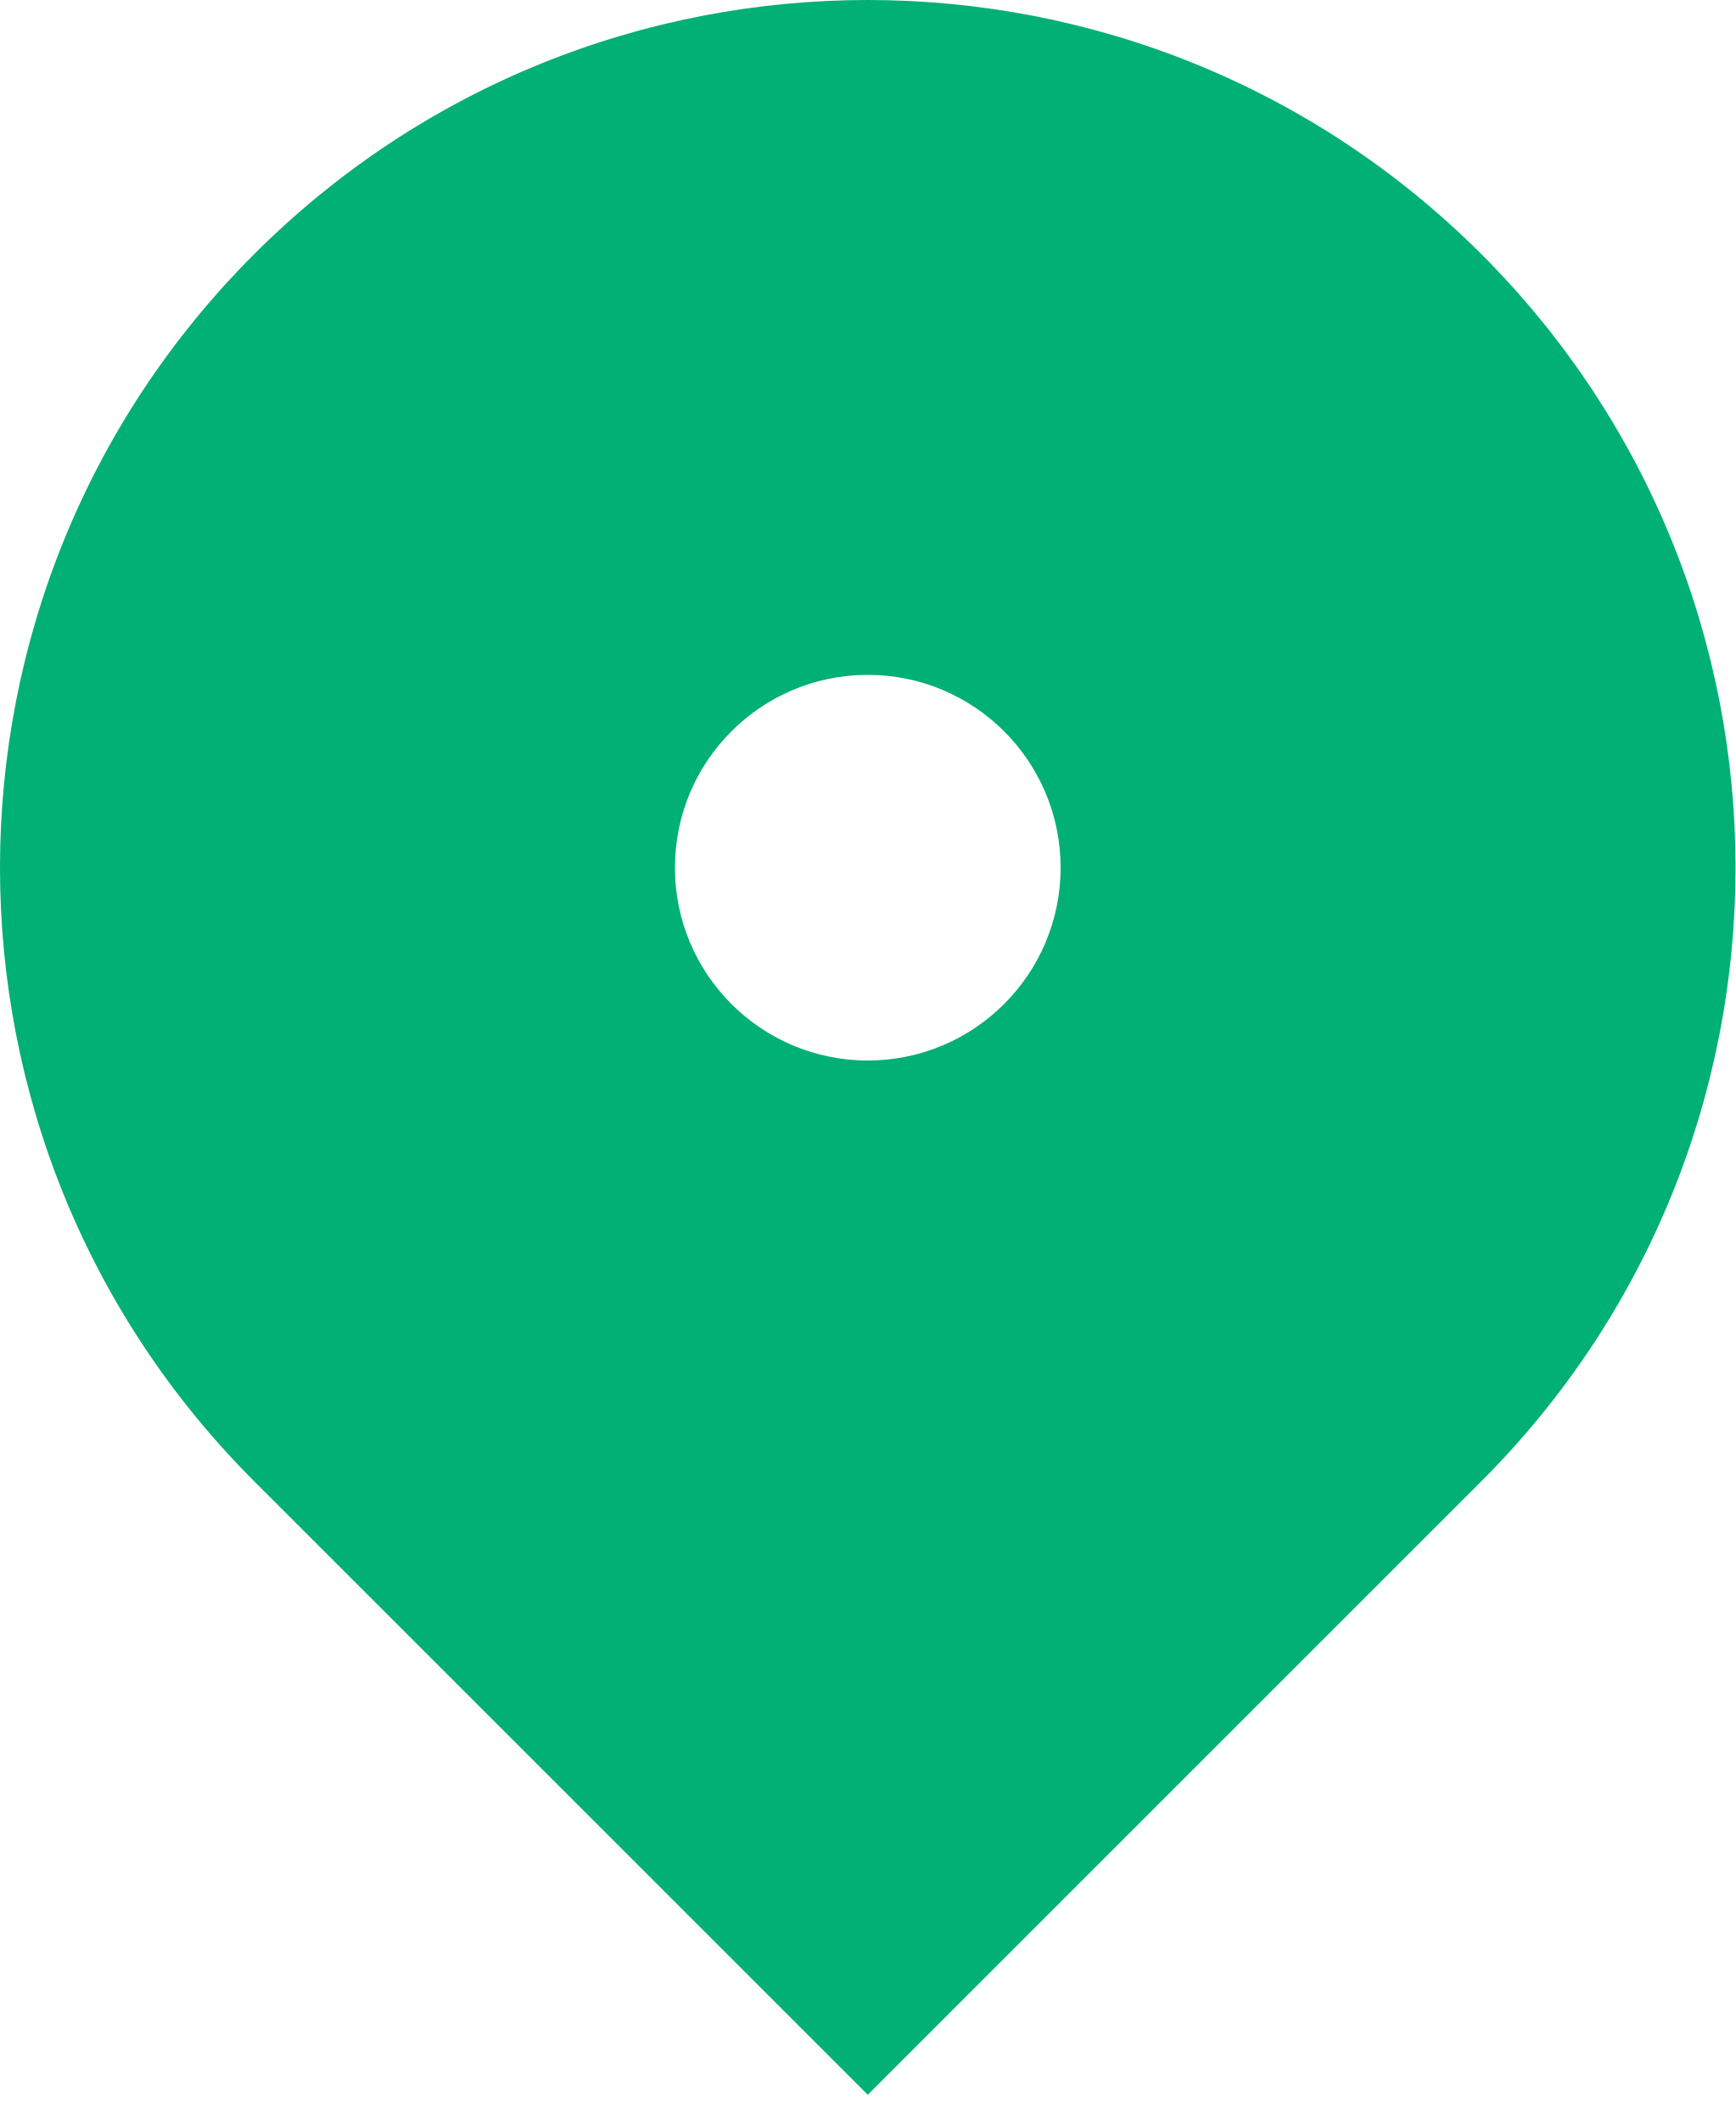
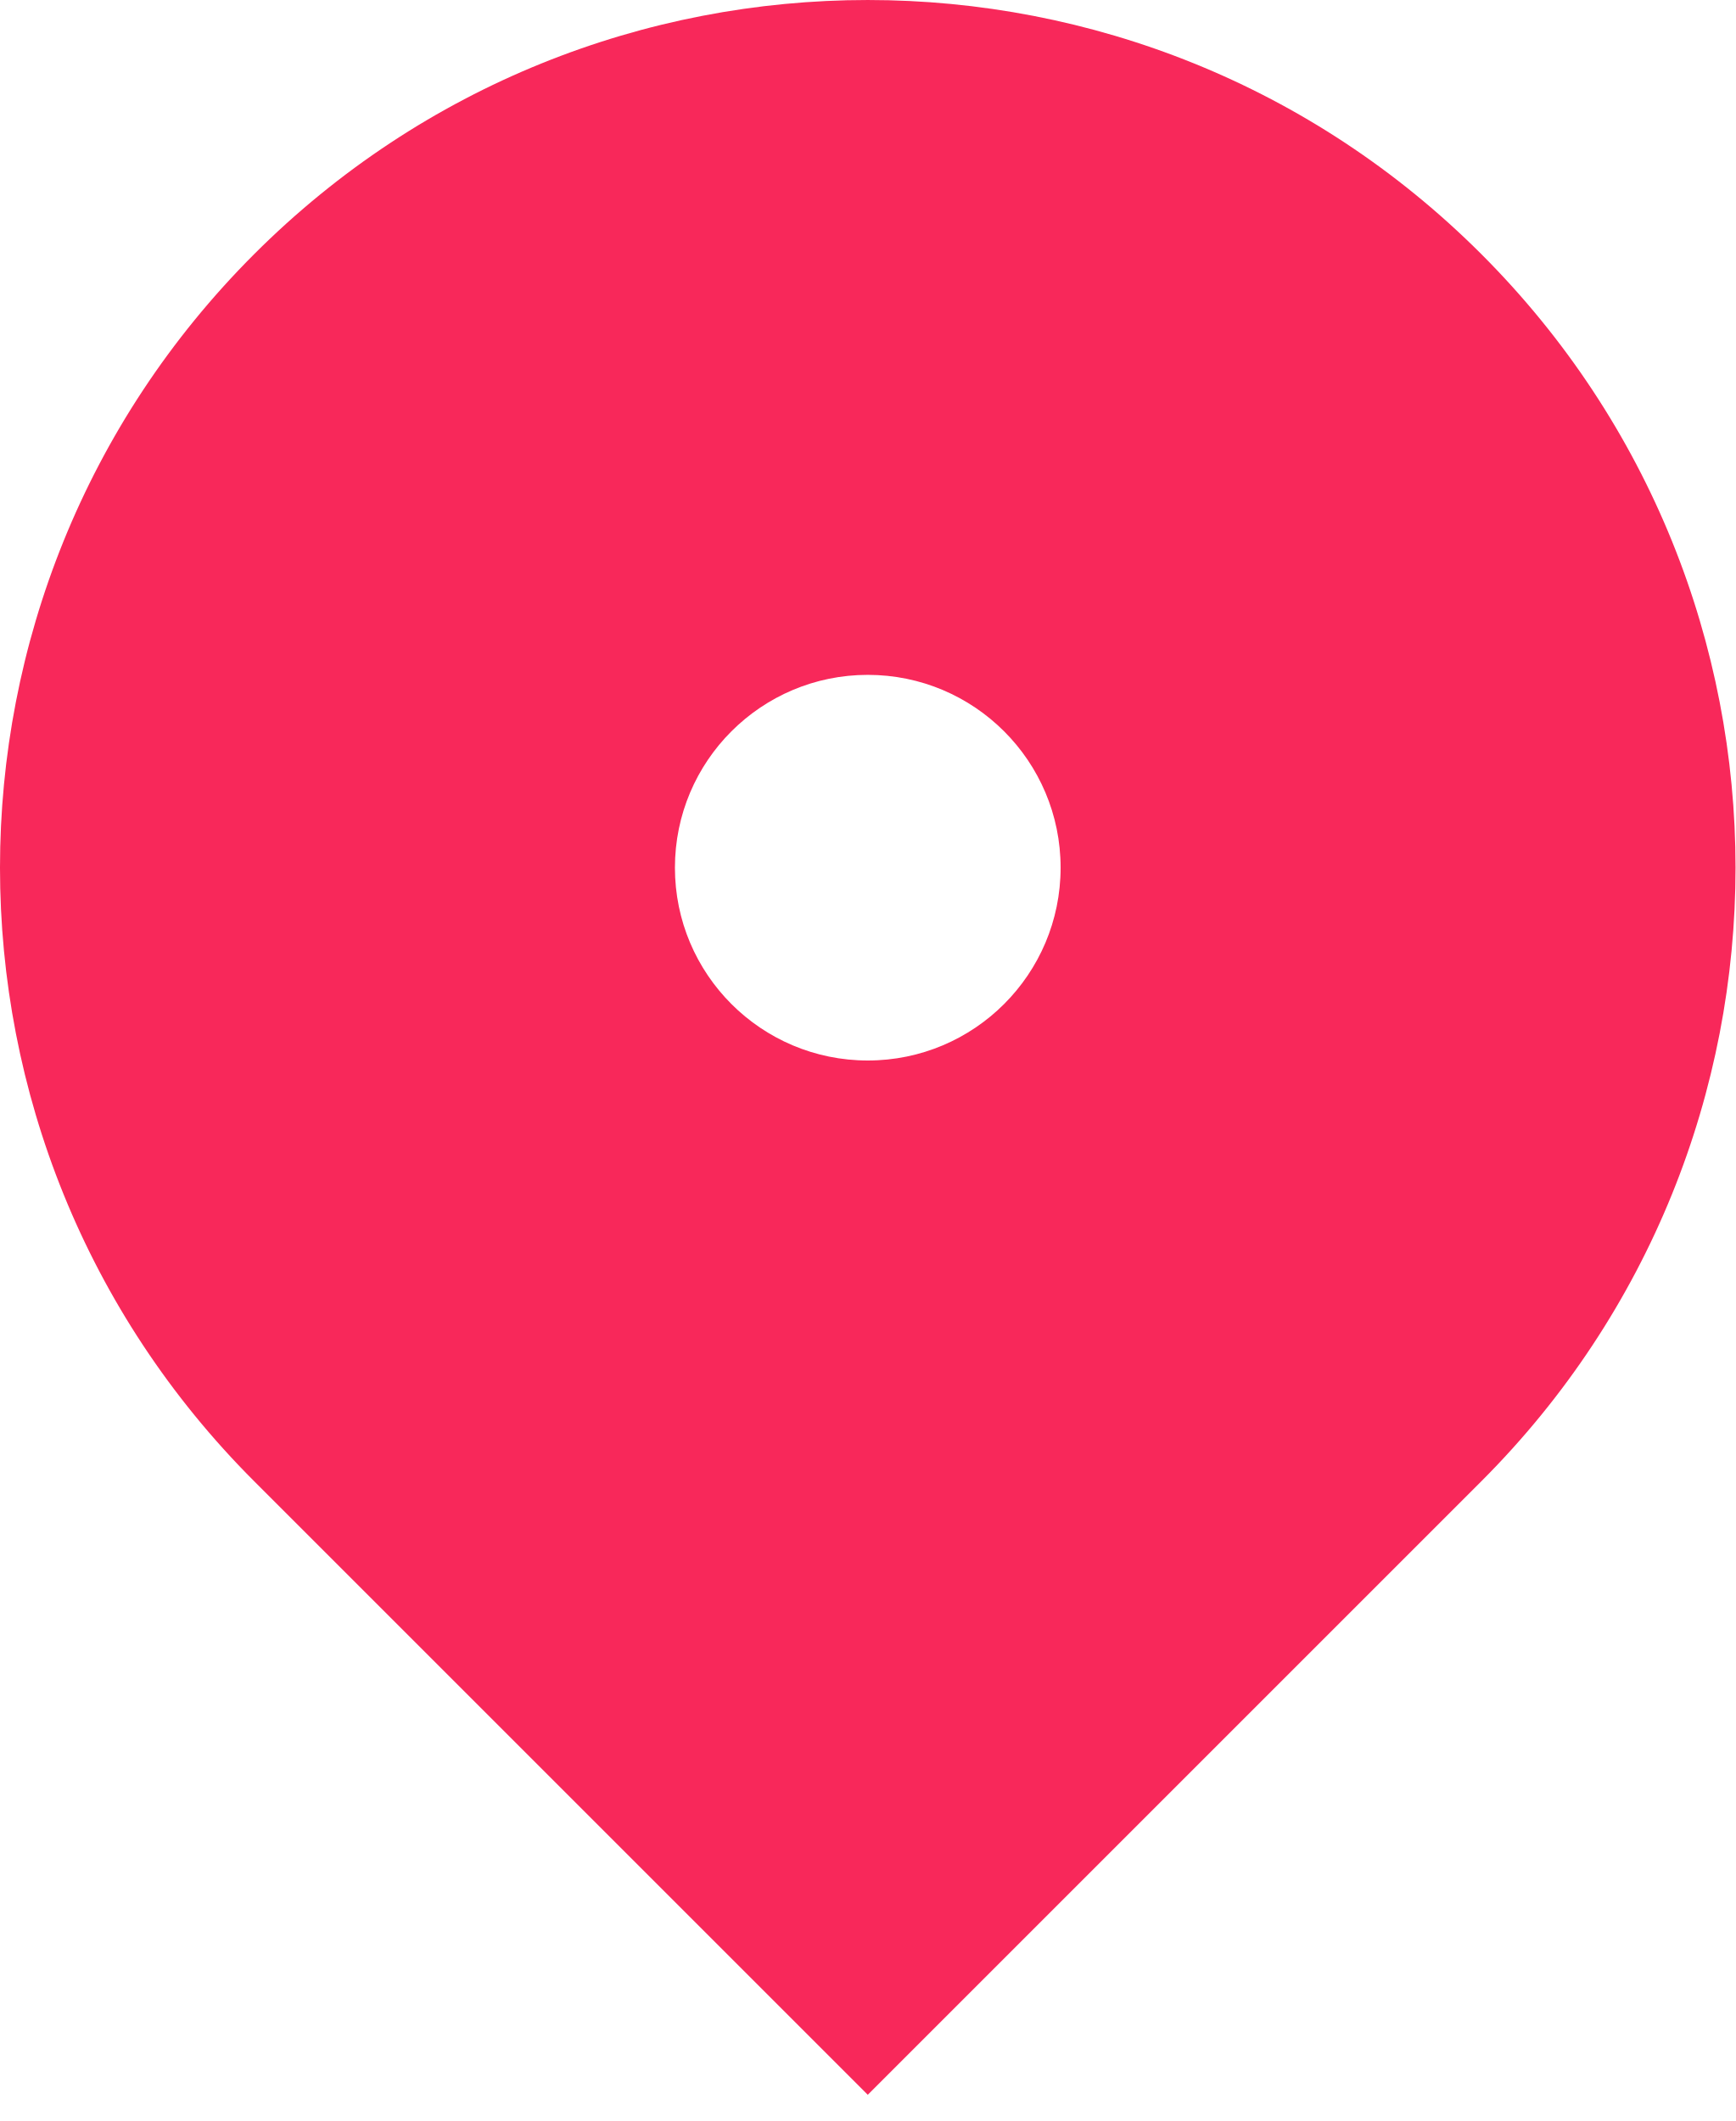
<svg xmlns="http://www.w3.org/2000/svg" width="18" height="22" viewBox="0 0 18 22">
  <g>
    <g>
-       <path fill="#00b074" d="M7 9a2 2 0 1 1 4 0 2 2 0 0 1-4 0zm8.364 6.364a9 9 0 1 0-12.728 0L9 21.728l6.364-6.364z" />
+       <path fill="#f8285a" d="M7 9a2 2 0 1 1 4 0 2 2 0 0 1-4 0zm8.364 6.364a9 9 0 1 0-12.728 0L9 21.728l6.364-6.364z" />
    </g>
  </g>
</svg>
